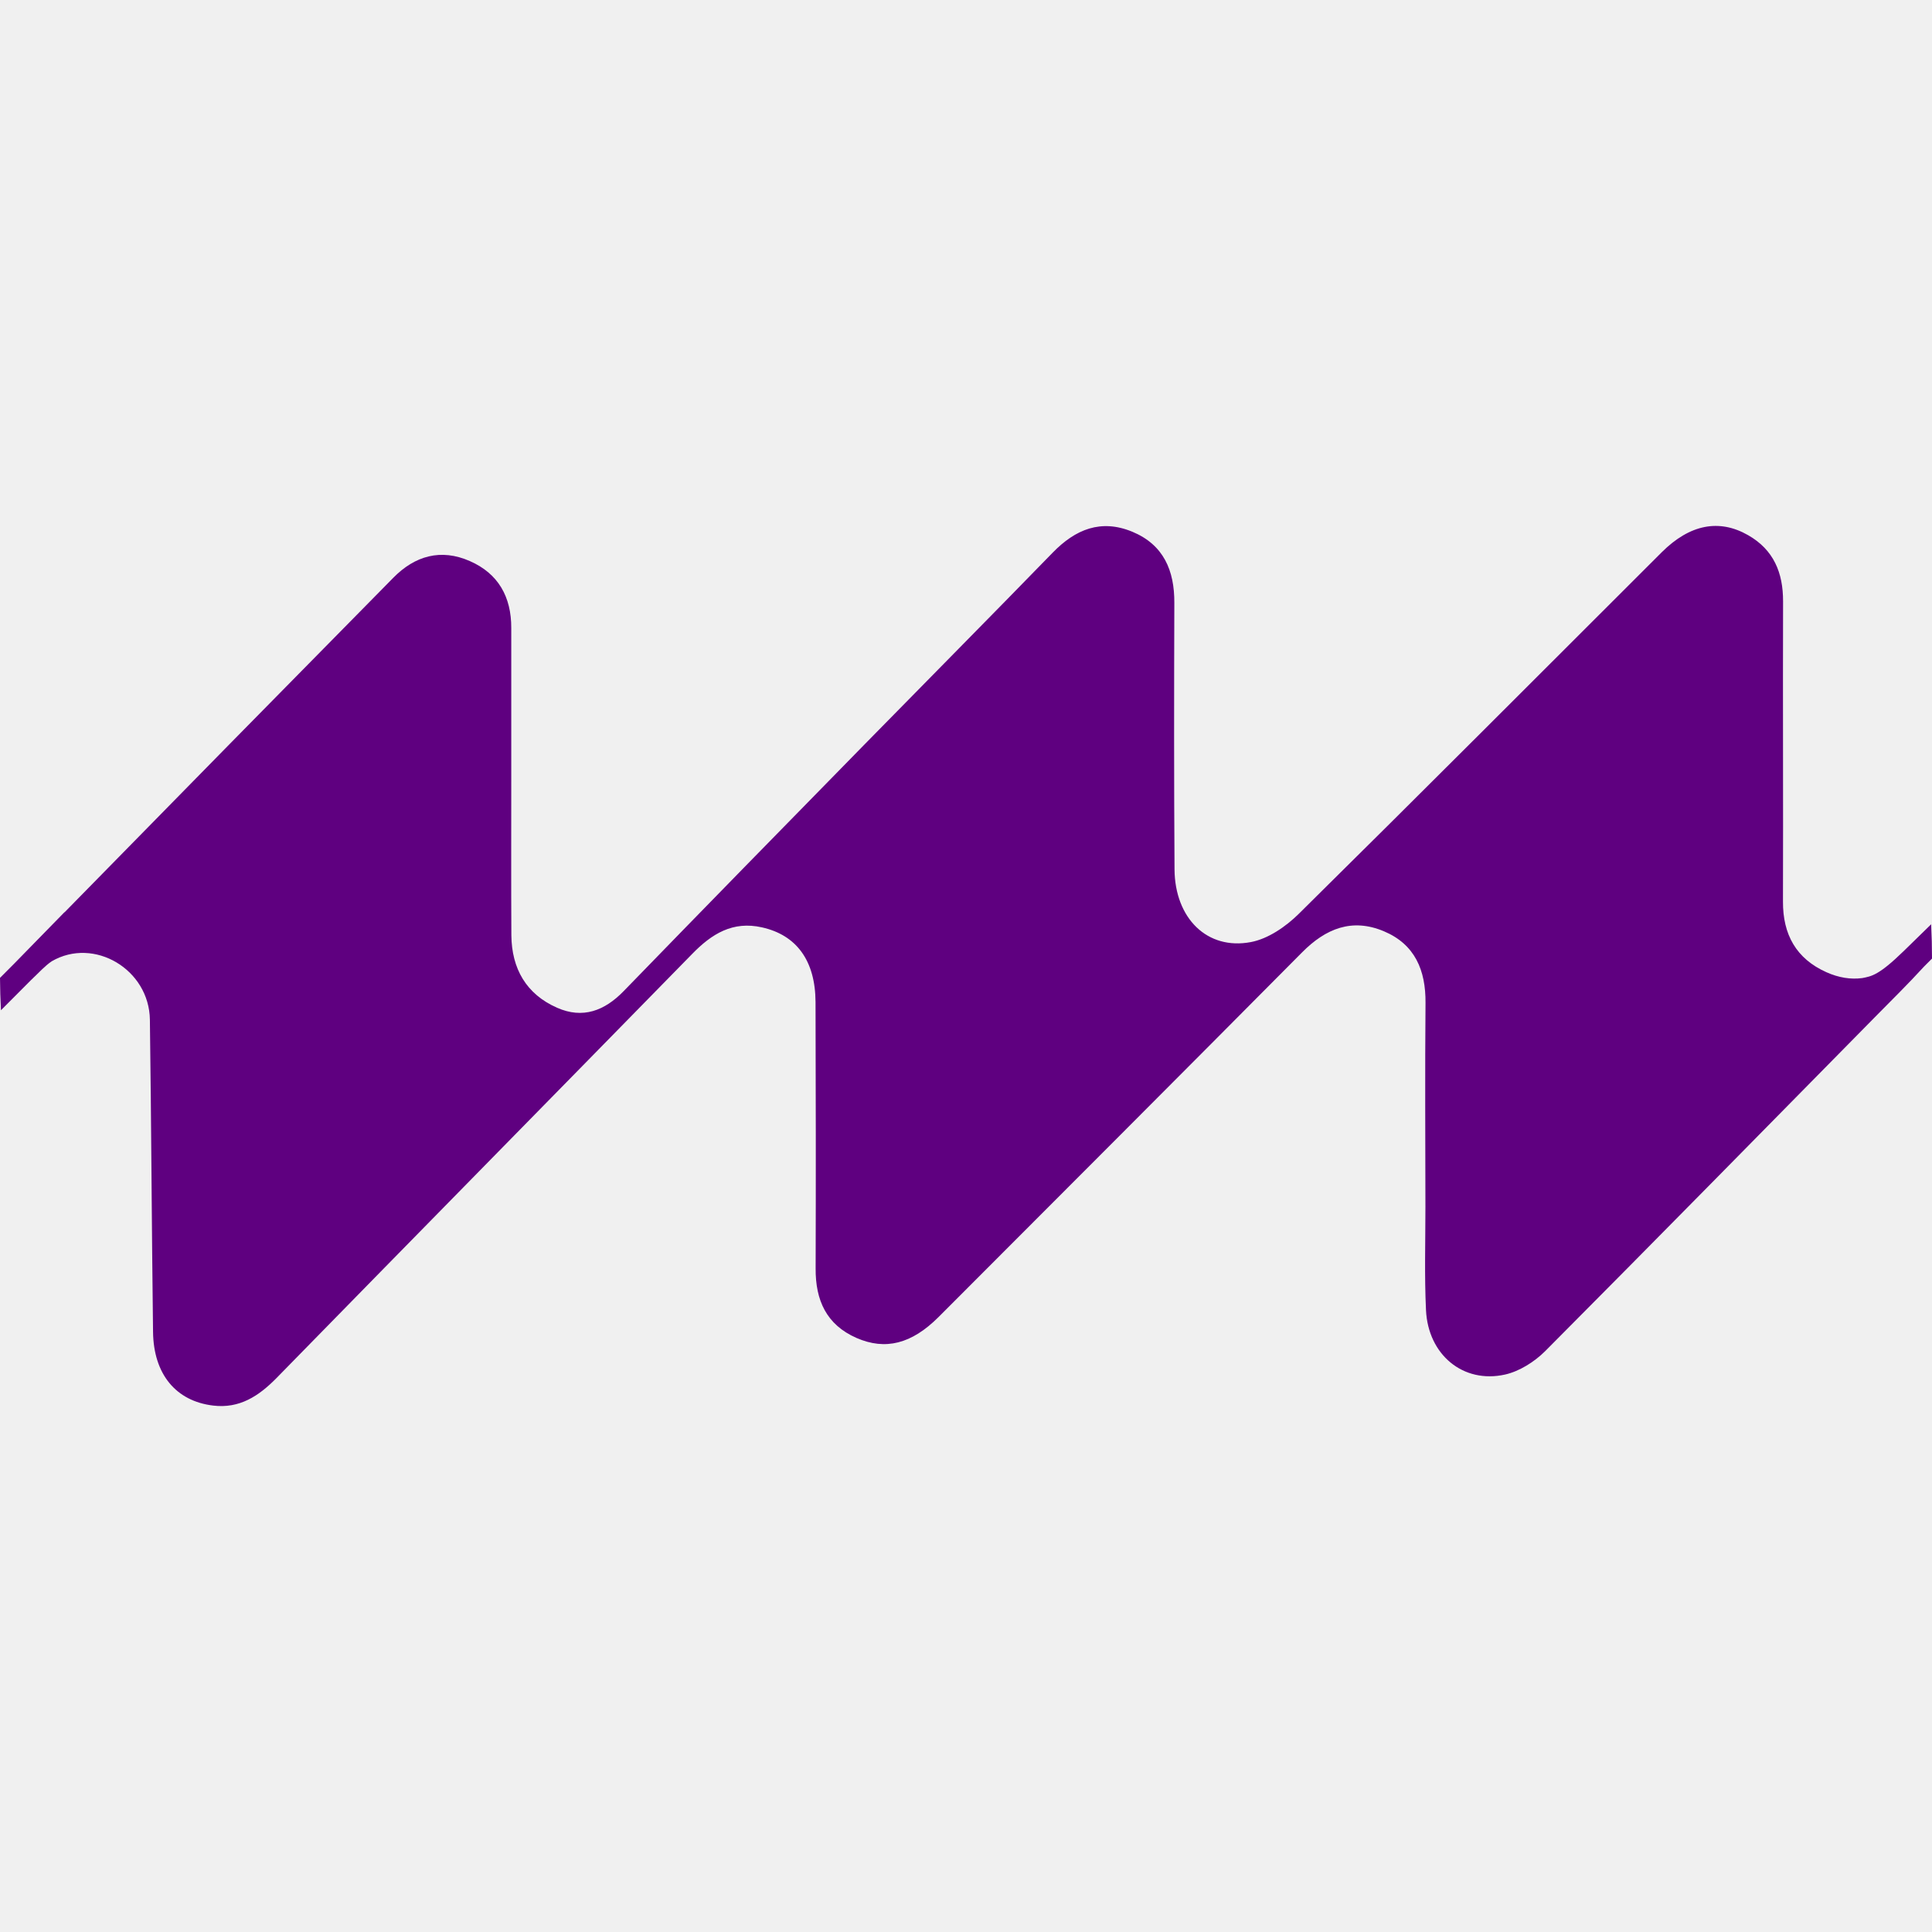
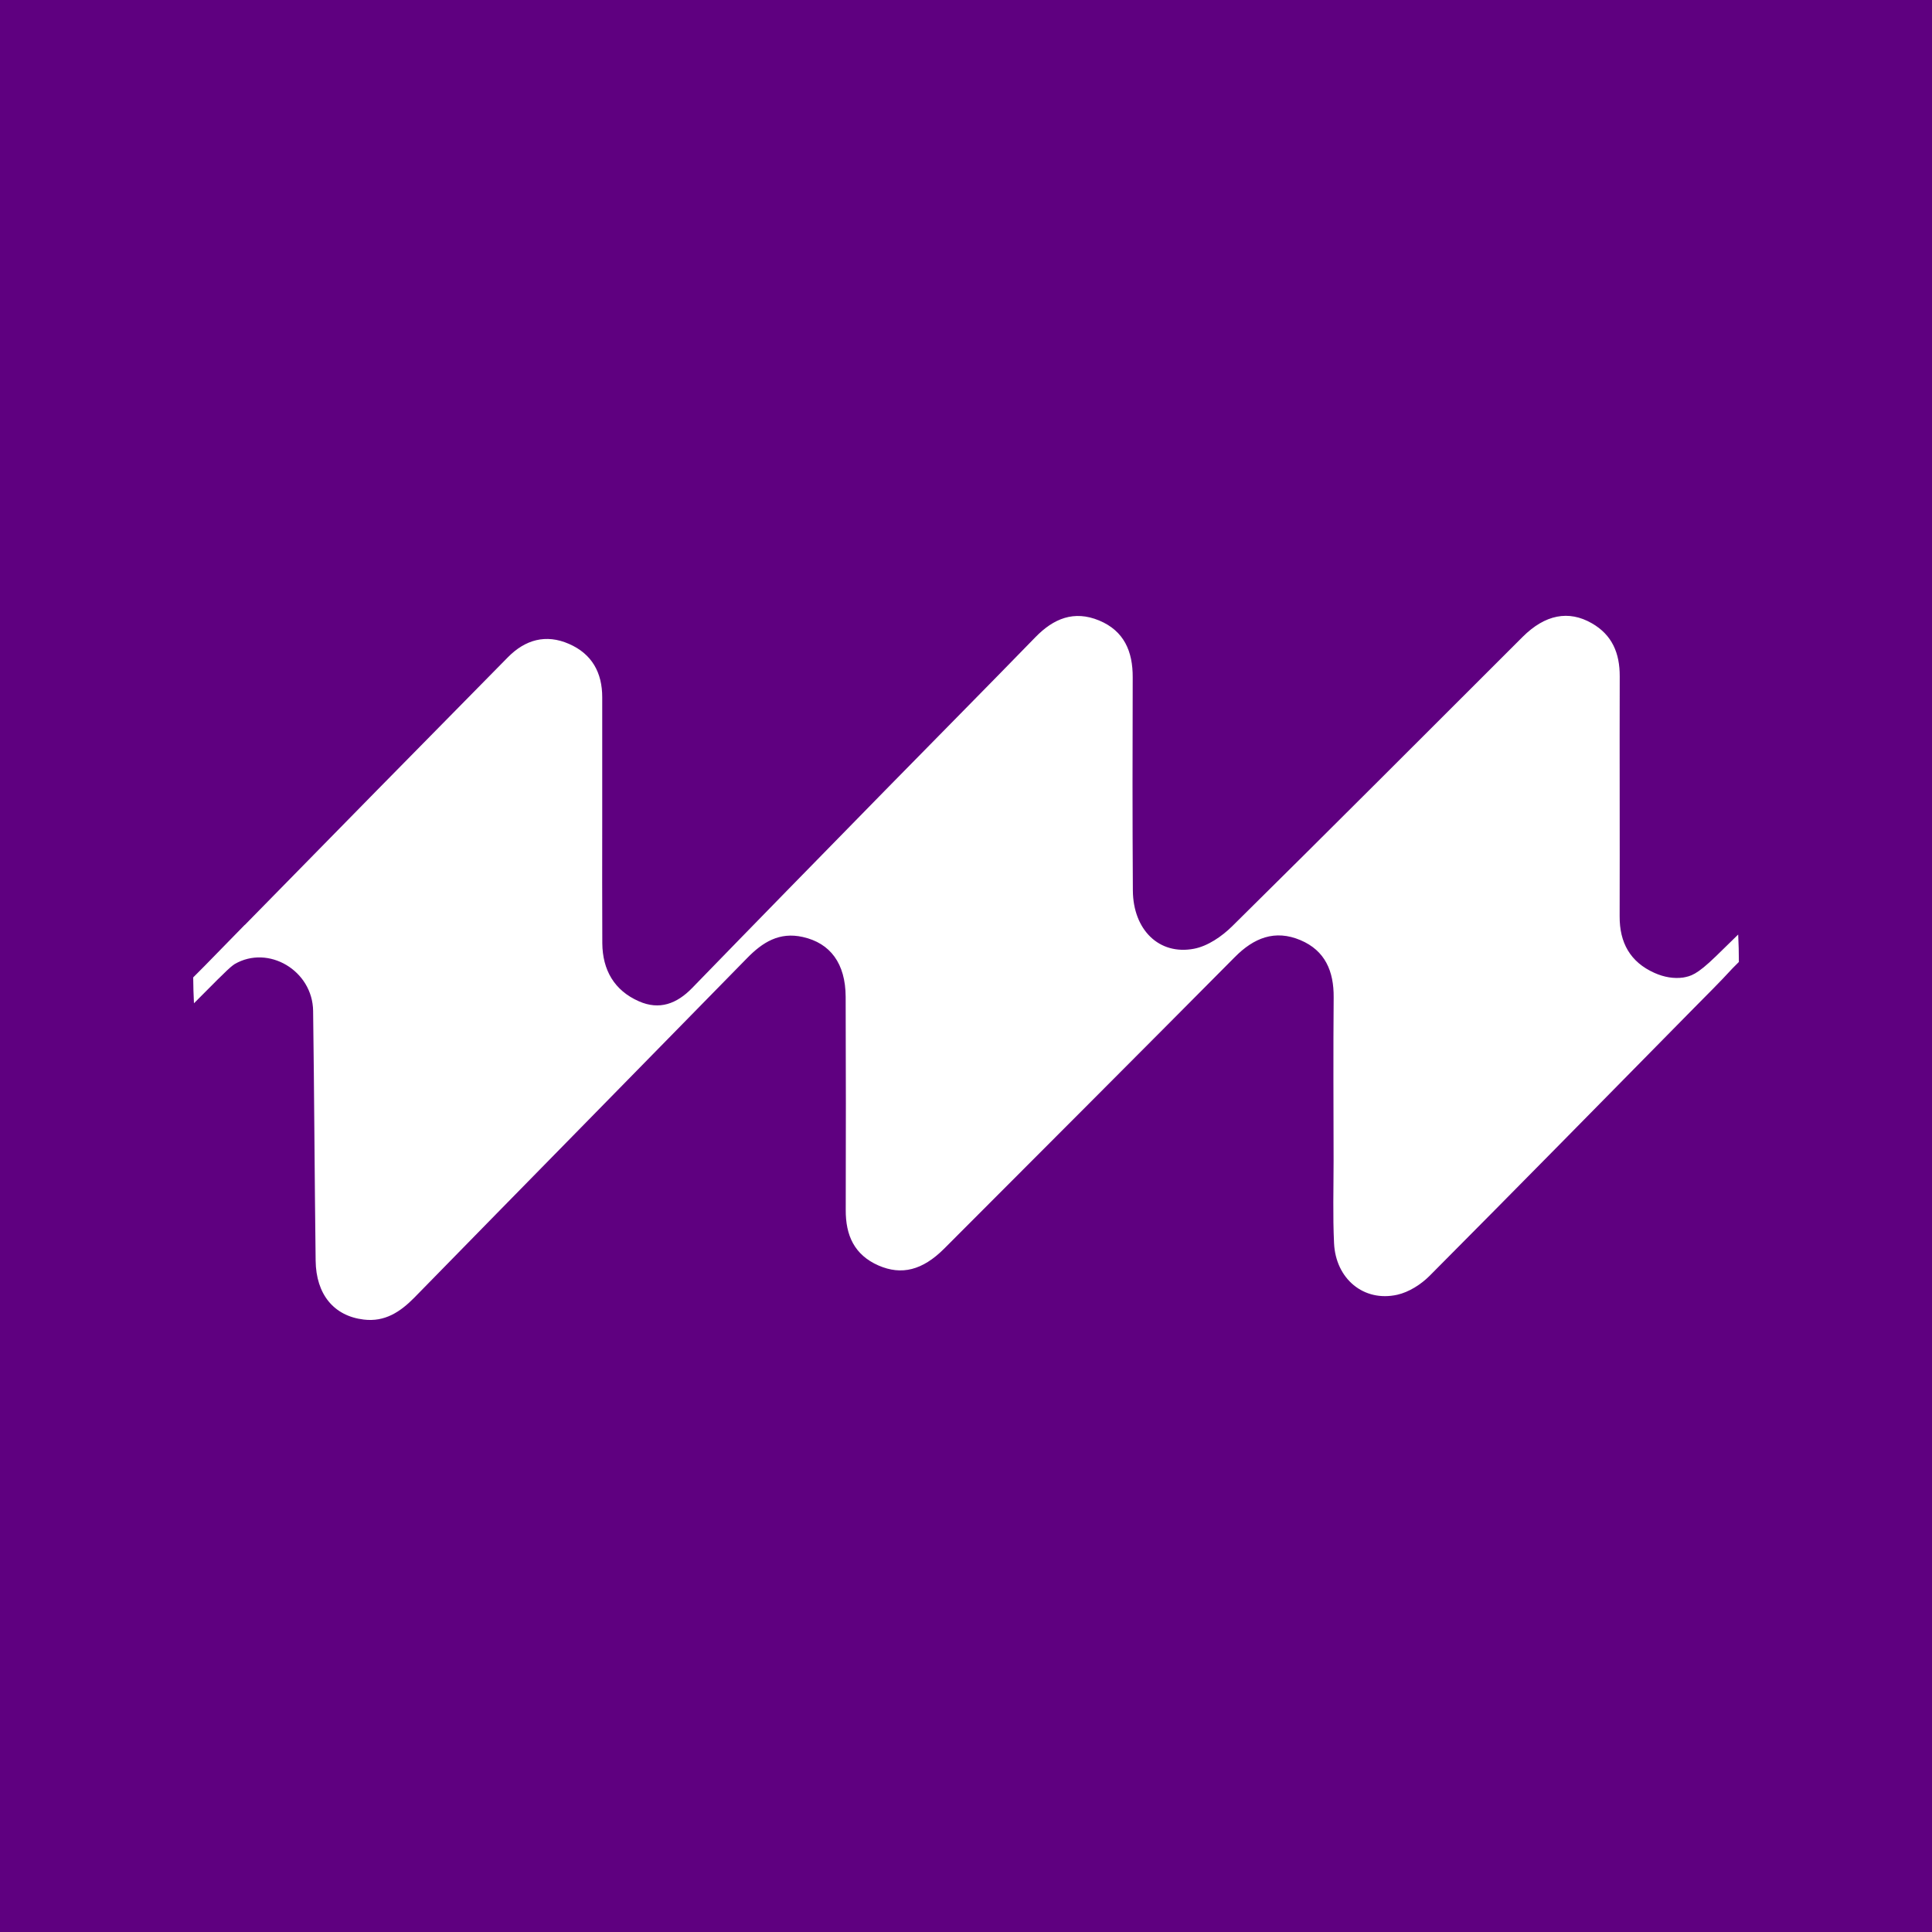
- <svg xmlns="http://www.w3.org/2000/svg" width="414.72" height="414.72" viewBox="0 0 414.72 414.72" fill="none">
-   <g transform="translate(0 112.896)">
-     <path d="M 414.72 92.871 L 413.139 94.458 L 412.995 94.603 C 409.607 98.313 406.014 101.838 402.483 105.424 C 378.911 129.356 355.38 153.328 331.686 177.136 C 329.386 179.424 326.183 181.464 323.062 182.165 C 314.089 184.165 306.554 177.919 306.102 168.334 C 305.753 160.975 305.979 153.575 305.979 146.196 C 305.958 131.582 305.876 116.988 305.999 102.394 C 306.061 95.365 303.72 89.82 297.088 87.017 C 290.251 84.131 284.584 86.399 279.491 91.552 C 253.538 117.709 227.482 143.764 201.447 169.839 C 195.677 175.59 190.071 177.012 183.871 174.312 C 177.382 171.467 175.041 166.211 175.083 159.388 C 175.144 140.342 175.124 121.275 175.062 102.209 C 175.021 93.283 170.955 87.821 163.564 86.172 C 157.281 84.75 152.763 87.574 148.575 91.882 C 118.843 122.265 89.03 152.565 59.319 182.948 C 55.52 186.803 51.393 189.503 45.767 188.823 C 37.76 187.875 32.955 182.083 32.852 172.992 C 32.565 150.669 32.483 128.325 32.175 106.001 C 32.031 95.18 20.184 88.171 11.108 93.448 C 9.712 94.376 8.049 96.169 7.638 96.54 C 7.494 96.664 7.371 96.788 7.248 96.911 C 7.125 97.035 7.002 97.138 6.899 97.262 C 6.796 97.344 6.714 97.427 6.714 97.427 L 0.205 103.961 C 0.082 101.652 0.021 99.344 0 97.014 L 3.018 93.984 L 13.839 82.915 L 13.839 82.956 C 37.328 58.984 60.859 35.032 84.431 11.121 C 89.071 6.401 94.635 4.814 100.836 7.535 C 106.976 10.214 109.768 15.244 109.747 21.902 L 109.747 54.861 C 109.747 65.869 109.706 76.855 109.768 87.842 C 109.83 95.035 112.971 100.518 119.583 103.425 C 125.085 105.857 129.767 104.105 133.914 99.818 C 151.1 82.111 168.368 64.467 185.636 46.843 C 199.065 33.136 212.575 19.511 225.963 5.742 C 230.849 0.712 236.332 -1.535 243.066 1.248 C 249.76 4.031 252.121 9.534 252.08 16.543 C 252.019 35.609 251.998 54.655 252.121 73.722 C 252.203 84.234 259.144 91.119 268.527 89.326 C 272.223 88.625 276.021 86.007 278.793 83.266 C 304.89 57.5 330.782 31.528 356.736 5.618 C 362.731 -0.339 369.035 -1.576 375.256 1.99 C 380.738 5.123 382.771 10.05 382.751 16.213 C 382.689 37.67 382.792 59.149 382.73 80.607 C 382.689 87.697 385.564 92.892 392.052 95.798 C 394.721 96.994 397.308 97.385 399.752 97.056 C 401.764 96.664 403.304 96.458 408.642 91.263 L 414.535 85.512 C 414.658 87.965 414.72 90.398 414.72 92.871 Z" fill="#5F0080" />
+ <svg xmlns="http://www.w3.org/2000/svg" width="512" height="512" viewBox="0 0 512 512">
+   <rect width="512" height="512" fill="#5F0080" />
+   <g transform="translate(51.20 163.20) scale(0.9877)">
+     <path d="M 414.72 92.871 L 413.139 94.458 L 412.995 94.603 C 409.607 98.313 406.014 101.838 402.483 105.424 C 378.911 129.356 355.38 153.328 331.686 177.136 C 329.386 179.424 326.183 181.464 323.062 182.165 C 314.089 184.165 306.554 177.919 306.102 168.334 C 305.753 160.975 305.979 153.575 305.979 146.196 C 305.958 131.582 305.876 116.988 305.999 102.394 C 306.061 95.365 303.72 89.82 297.088 87.017 C 290.251 84.131 284.584 86.399 279.491 91.552 C 253.538 117.709 227.482 143.764 201.447 169.839 C 195.677 175.59 190.071 177.012 183.871 174.312 C 177.382 171.467 175.041 166.211 175.083 159.388 C 175.144 140.342 175.124 121.275 175.062 102.209 C 175.021 93.283 170.955 87.821 163.564 86.172 C 157.281 84.75 152.763 87.574 148.575 91.882 C 118.843 122.265 89.03 152.565 59.319 182.948 C 55.52 186.803 51.393 189.503 45.767 188.823 C 37.76 187.875 32.955 182.083 32.852 172.992 C 32.565 150.669 32.483 128.325 32.175 106.001 C 32.031 95.18 20.184 88.171 11.108 93.448 C 9.712 94.376 8.049 96.169 7.638 96.54 C 7.494 96.664 7.371 96.788 7.248 96.911 C 7.125 97.035 7.002 97.138 6.899 97.262 C 6.796 97.344 6.714 97.427 6.714 97.427 L 0.205 103.961 C 0.082 101.652 0.021 99.344 0 97.014 L 3.018 93.984 L 13.839 82.915 L 13.839 82.956 C 37.328 58.984 60.859 35.032 84.431 11.121 C 89.071 6.401 94.635 4.814 100.836 7.535 C 106.976 10.214 109.768 15.244 109.747 21.902 L 109.747 54.861 C 109.747 65.869 109.706 76.855 109.768 87.842 C 109.83 95.035 112.971 100.518 119.583 103.425 C 125.085 105.857 129.767 104.105 133.914 99.818 C 151.1 82.111 168.368 64.467 185.636 46.843 C 199.065 33.136 212.575 19.511 225.963 5.742 C 230.849 0.712 236.332 -1.535 243.066 1.248 C 249.76 4.031 252.121 9.534 252.08 16.543 C 252.019 35.609 251.998 54.655 252.121 73.722 C 252.203 84.234 259.144 91.119 268.527 89.326 C 272.223 88.625 276.021 86.007 278.793 83.266 C 304.89 57.5 330.782 31.528 356.736 5.618 C 362.731 -0.339 369.035 -1.576 375.256 1.99 C 380.738 5.123 382.771 10.05 382.751 16.213 C 382.689 37.67 382.792 59.149 382.73 80.607 C 382.689 87.697 385.564 92.892 392.052 95.798 C 394.721 96.994 397.308 97.385 399.752 97.056 C 401.764 96.664 403.304 96.458 408.642 91.263 L 414.535 85.512 C 414.658 87.965 414.72 90.398 414.72 92.871 Z" fill="#FFFFFF" fill-rule="nonzero" />
  </g>
</svg>
